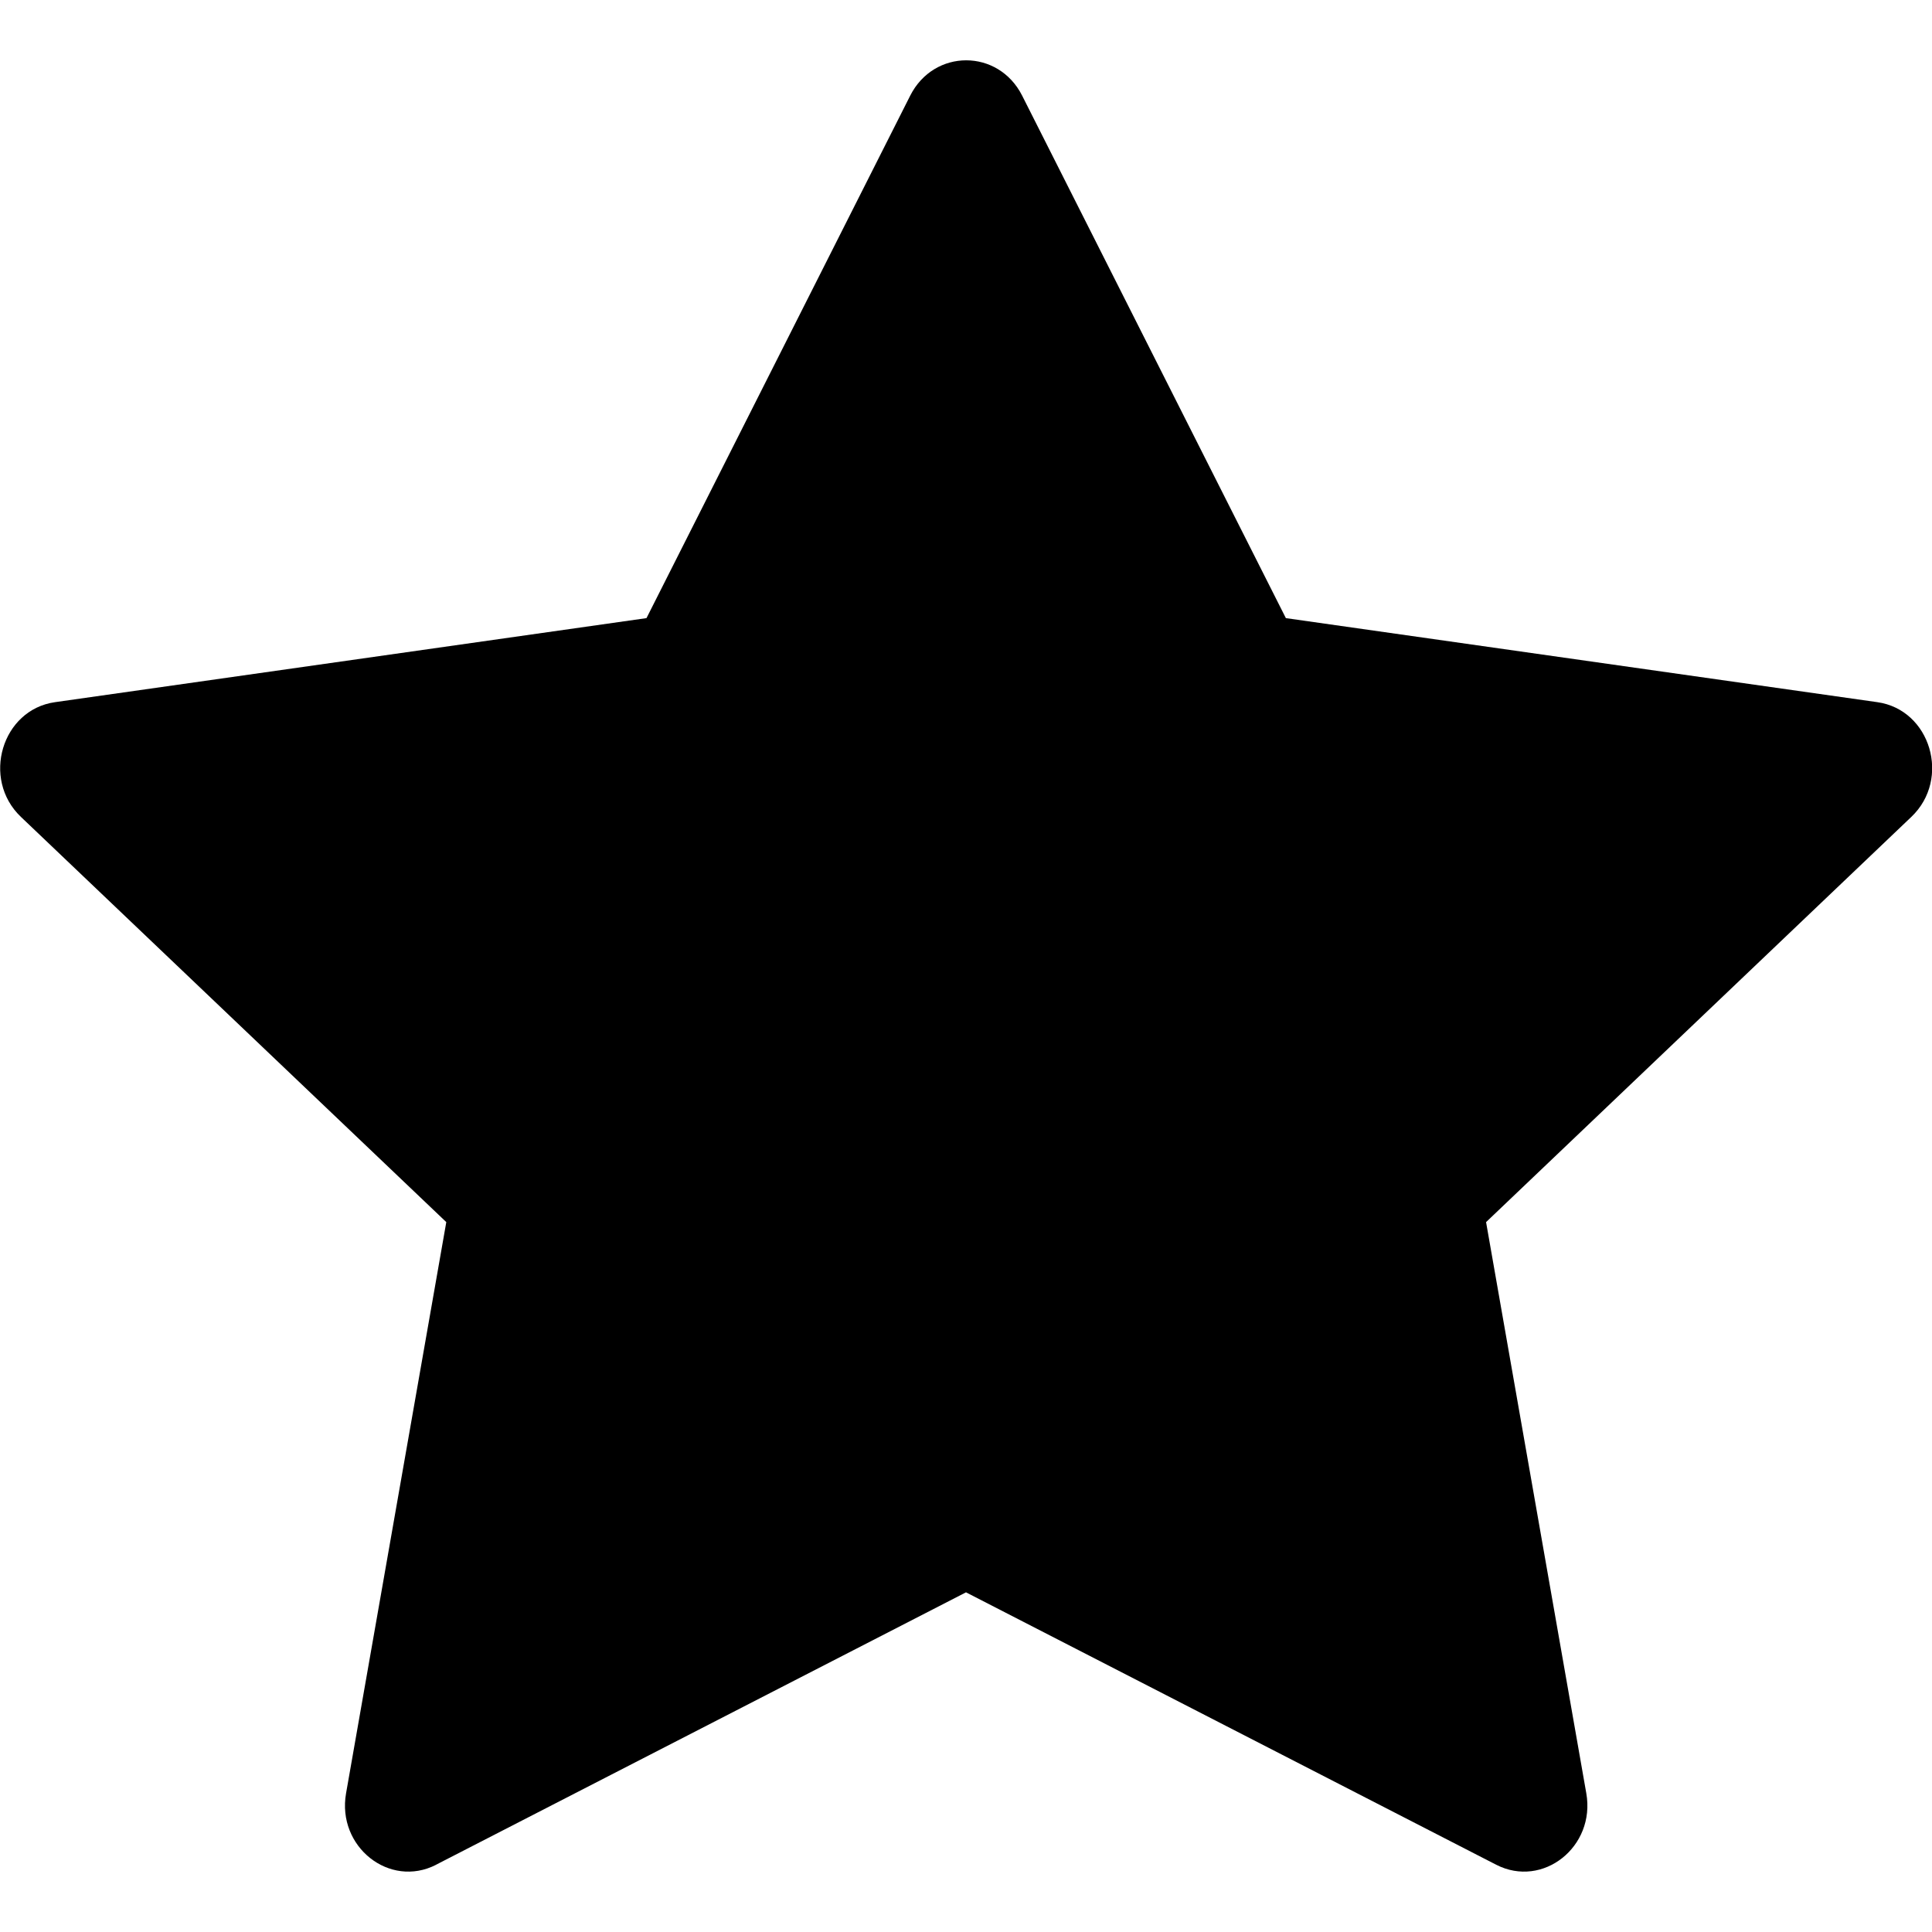
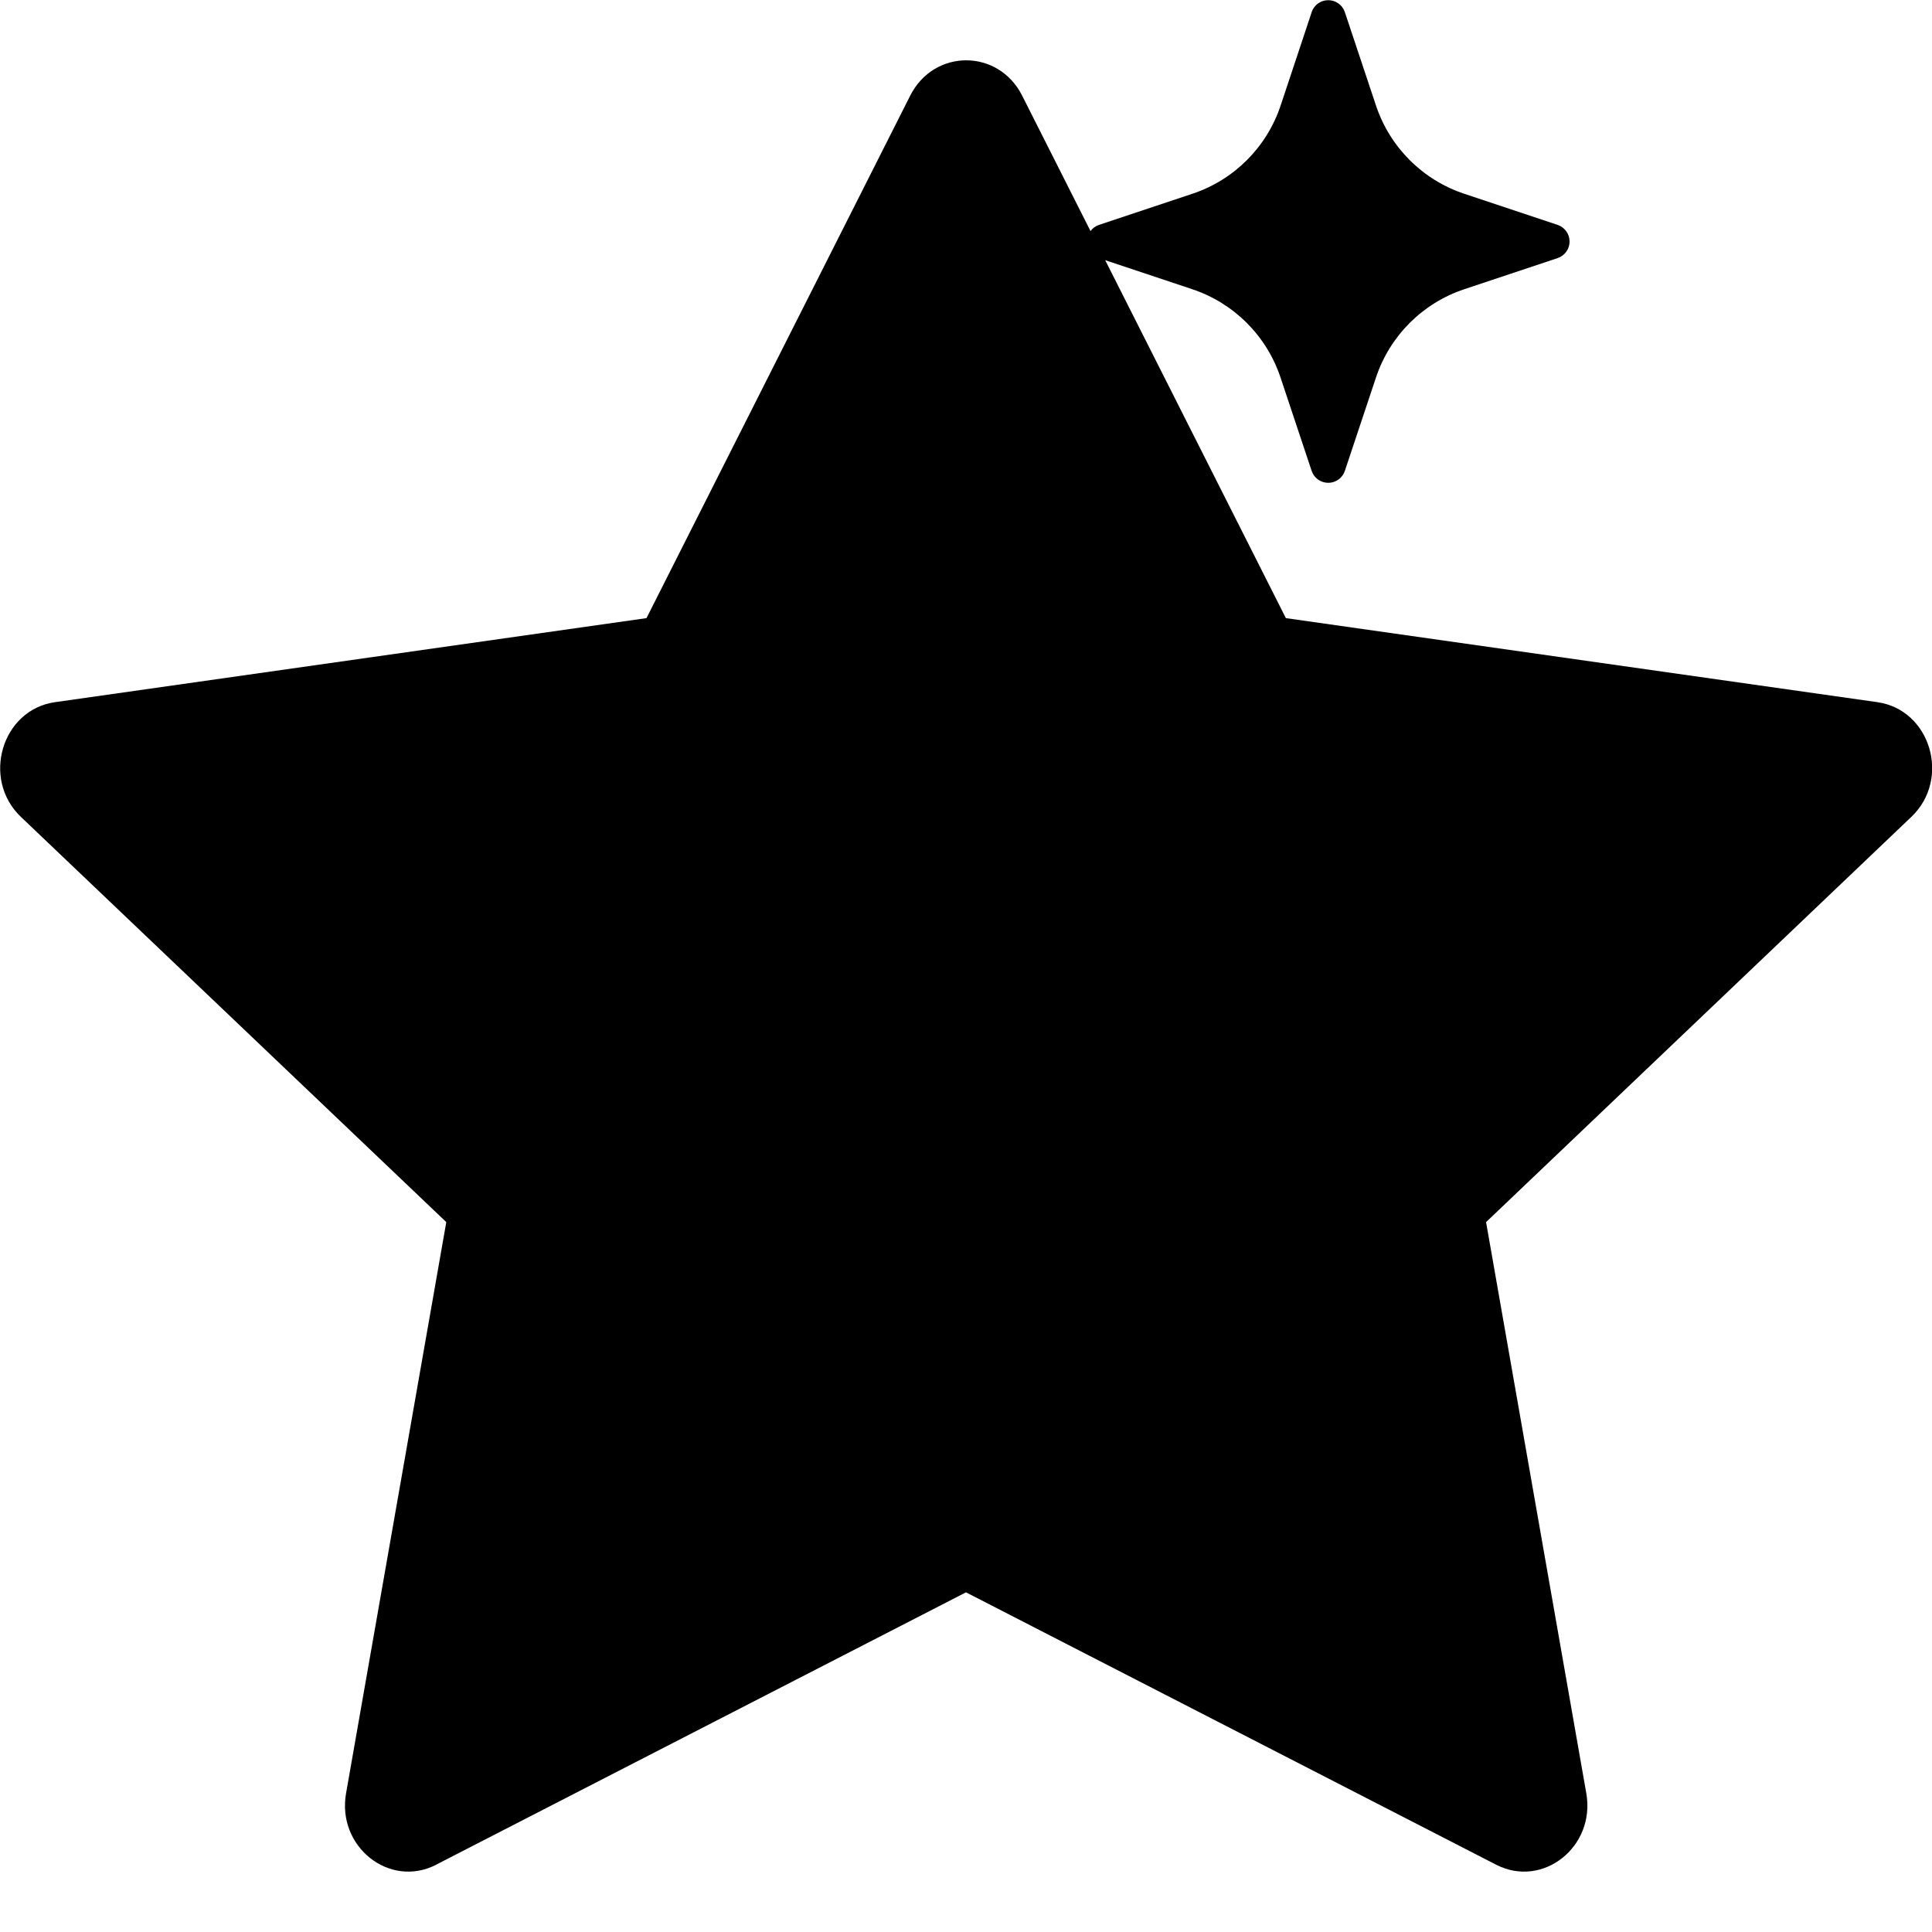
<svg xmlns="http://www.w3.org/2000/svg" width="16" height="16" fill="currentColor" class="bi bi-star-fill" viewBox="0 0 16 16">
-   <path d="M3.612 15.443c-.386.198-.824-.149-.746-.592l.83-4.73L.173 6.765c-.329-.314-.158-.888.283-.95l4.898-.696L7.538.792c.197-.39.73-.39.927 0l2.184 4.327 4.898.696c.441.062.612.636.282.95l-3.522 3.356.83 4.73c.078.443-.36.79-.746.592L8 13.187l-4.389 2.256z" />
+   <path d="M3.612 15.443c-.386.198-.824-.149-.746-.592l.83-4.73L.173 6.765c-.329-.314-.158-.888.283-.95l4.898-.696L7.538.792c.197-.39.73-.39.927 0l2.184 4.327 4.898.696c.441.062.612.636.282.95l-3.522 3.356.83 4.73c.078.443-.36.79-.746.592L8 13.187l-4.389 2.256zM10.863.099a.145.145 0 0 1 .274 0l.258.774c.115.346.386.617.732.732l.774.258a.145.145 0 0 1 0 .274l-.774.258a1.156 1.156 0 0 0-.732.732l-.258.774a.145.145 0 0 1-.274 0l-.258-.774a1.156 1.156 0 0 0-.732-.732L9.1 2.137a.145.145 0 0 1 0-.274l.774-.258c.346-.115.617-.386.732-.732L10.863.1z" />
</svg>
